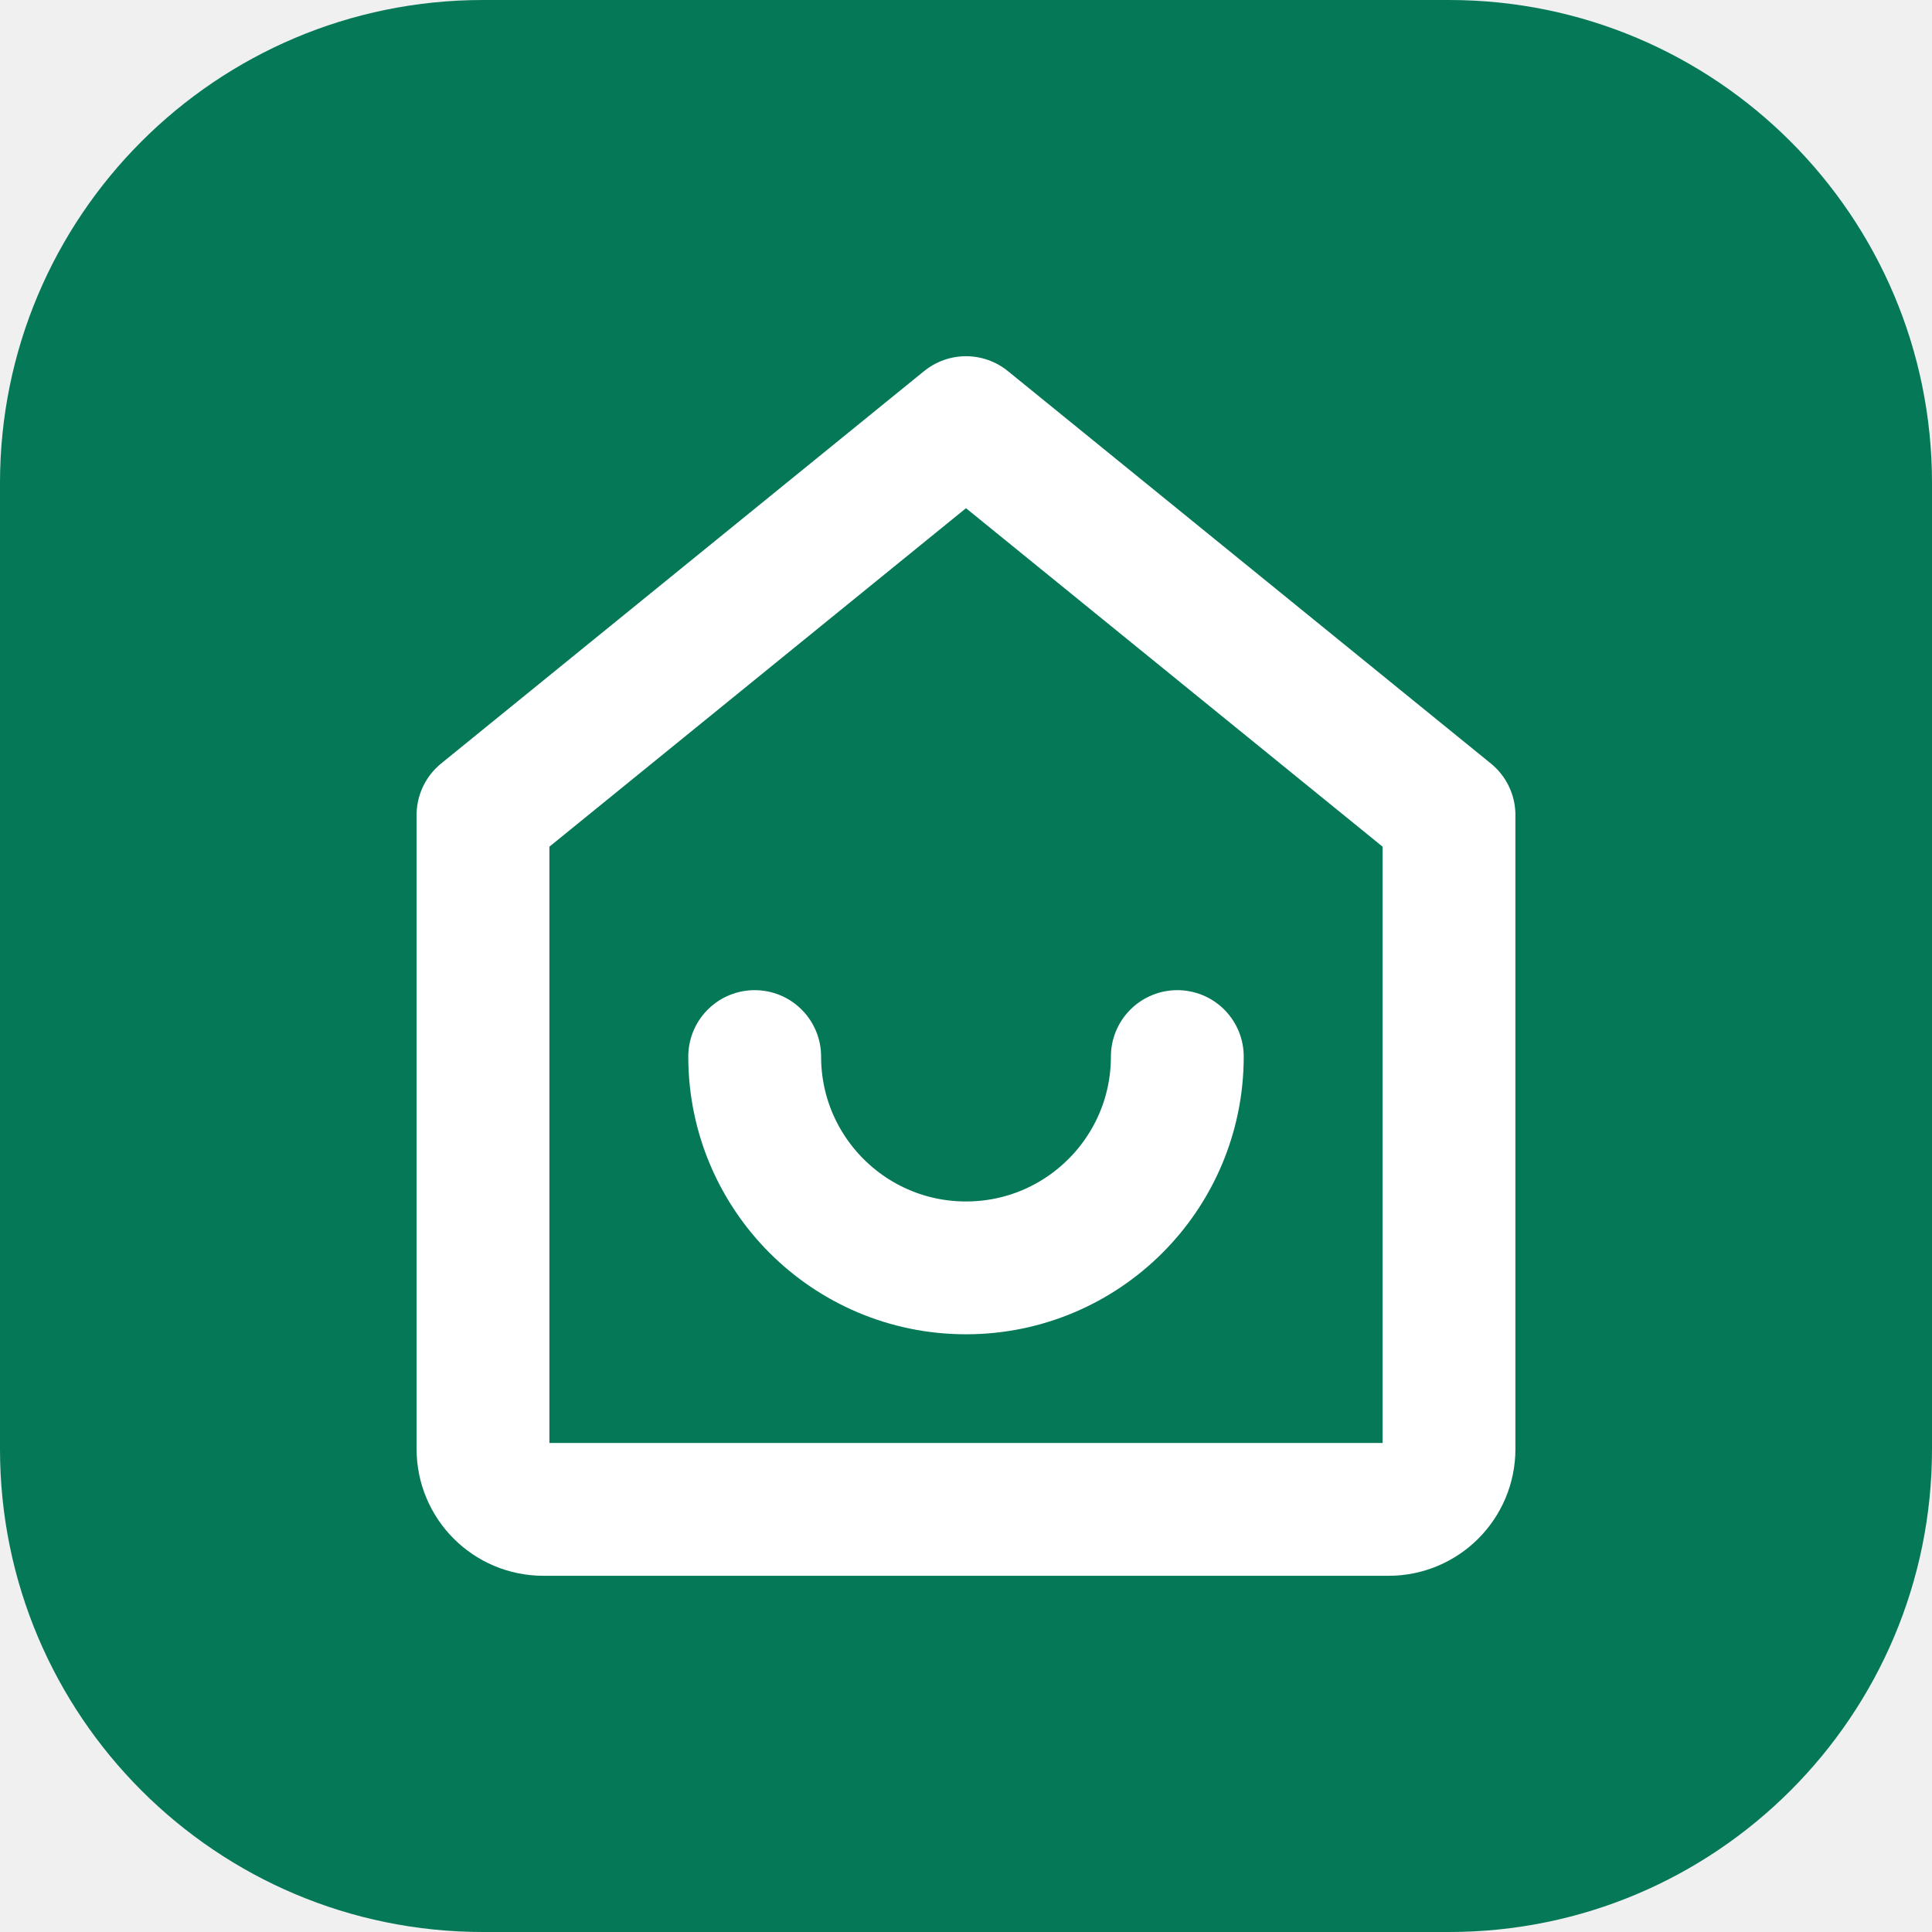
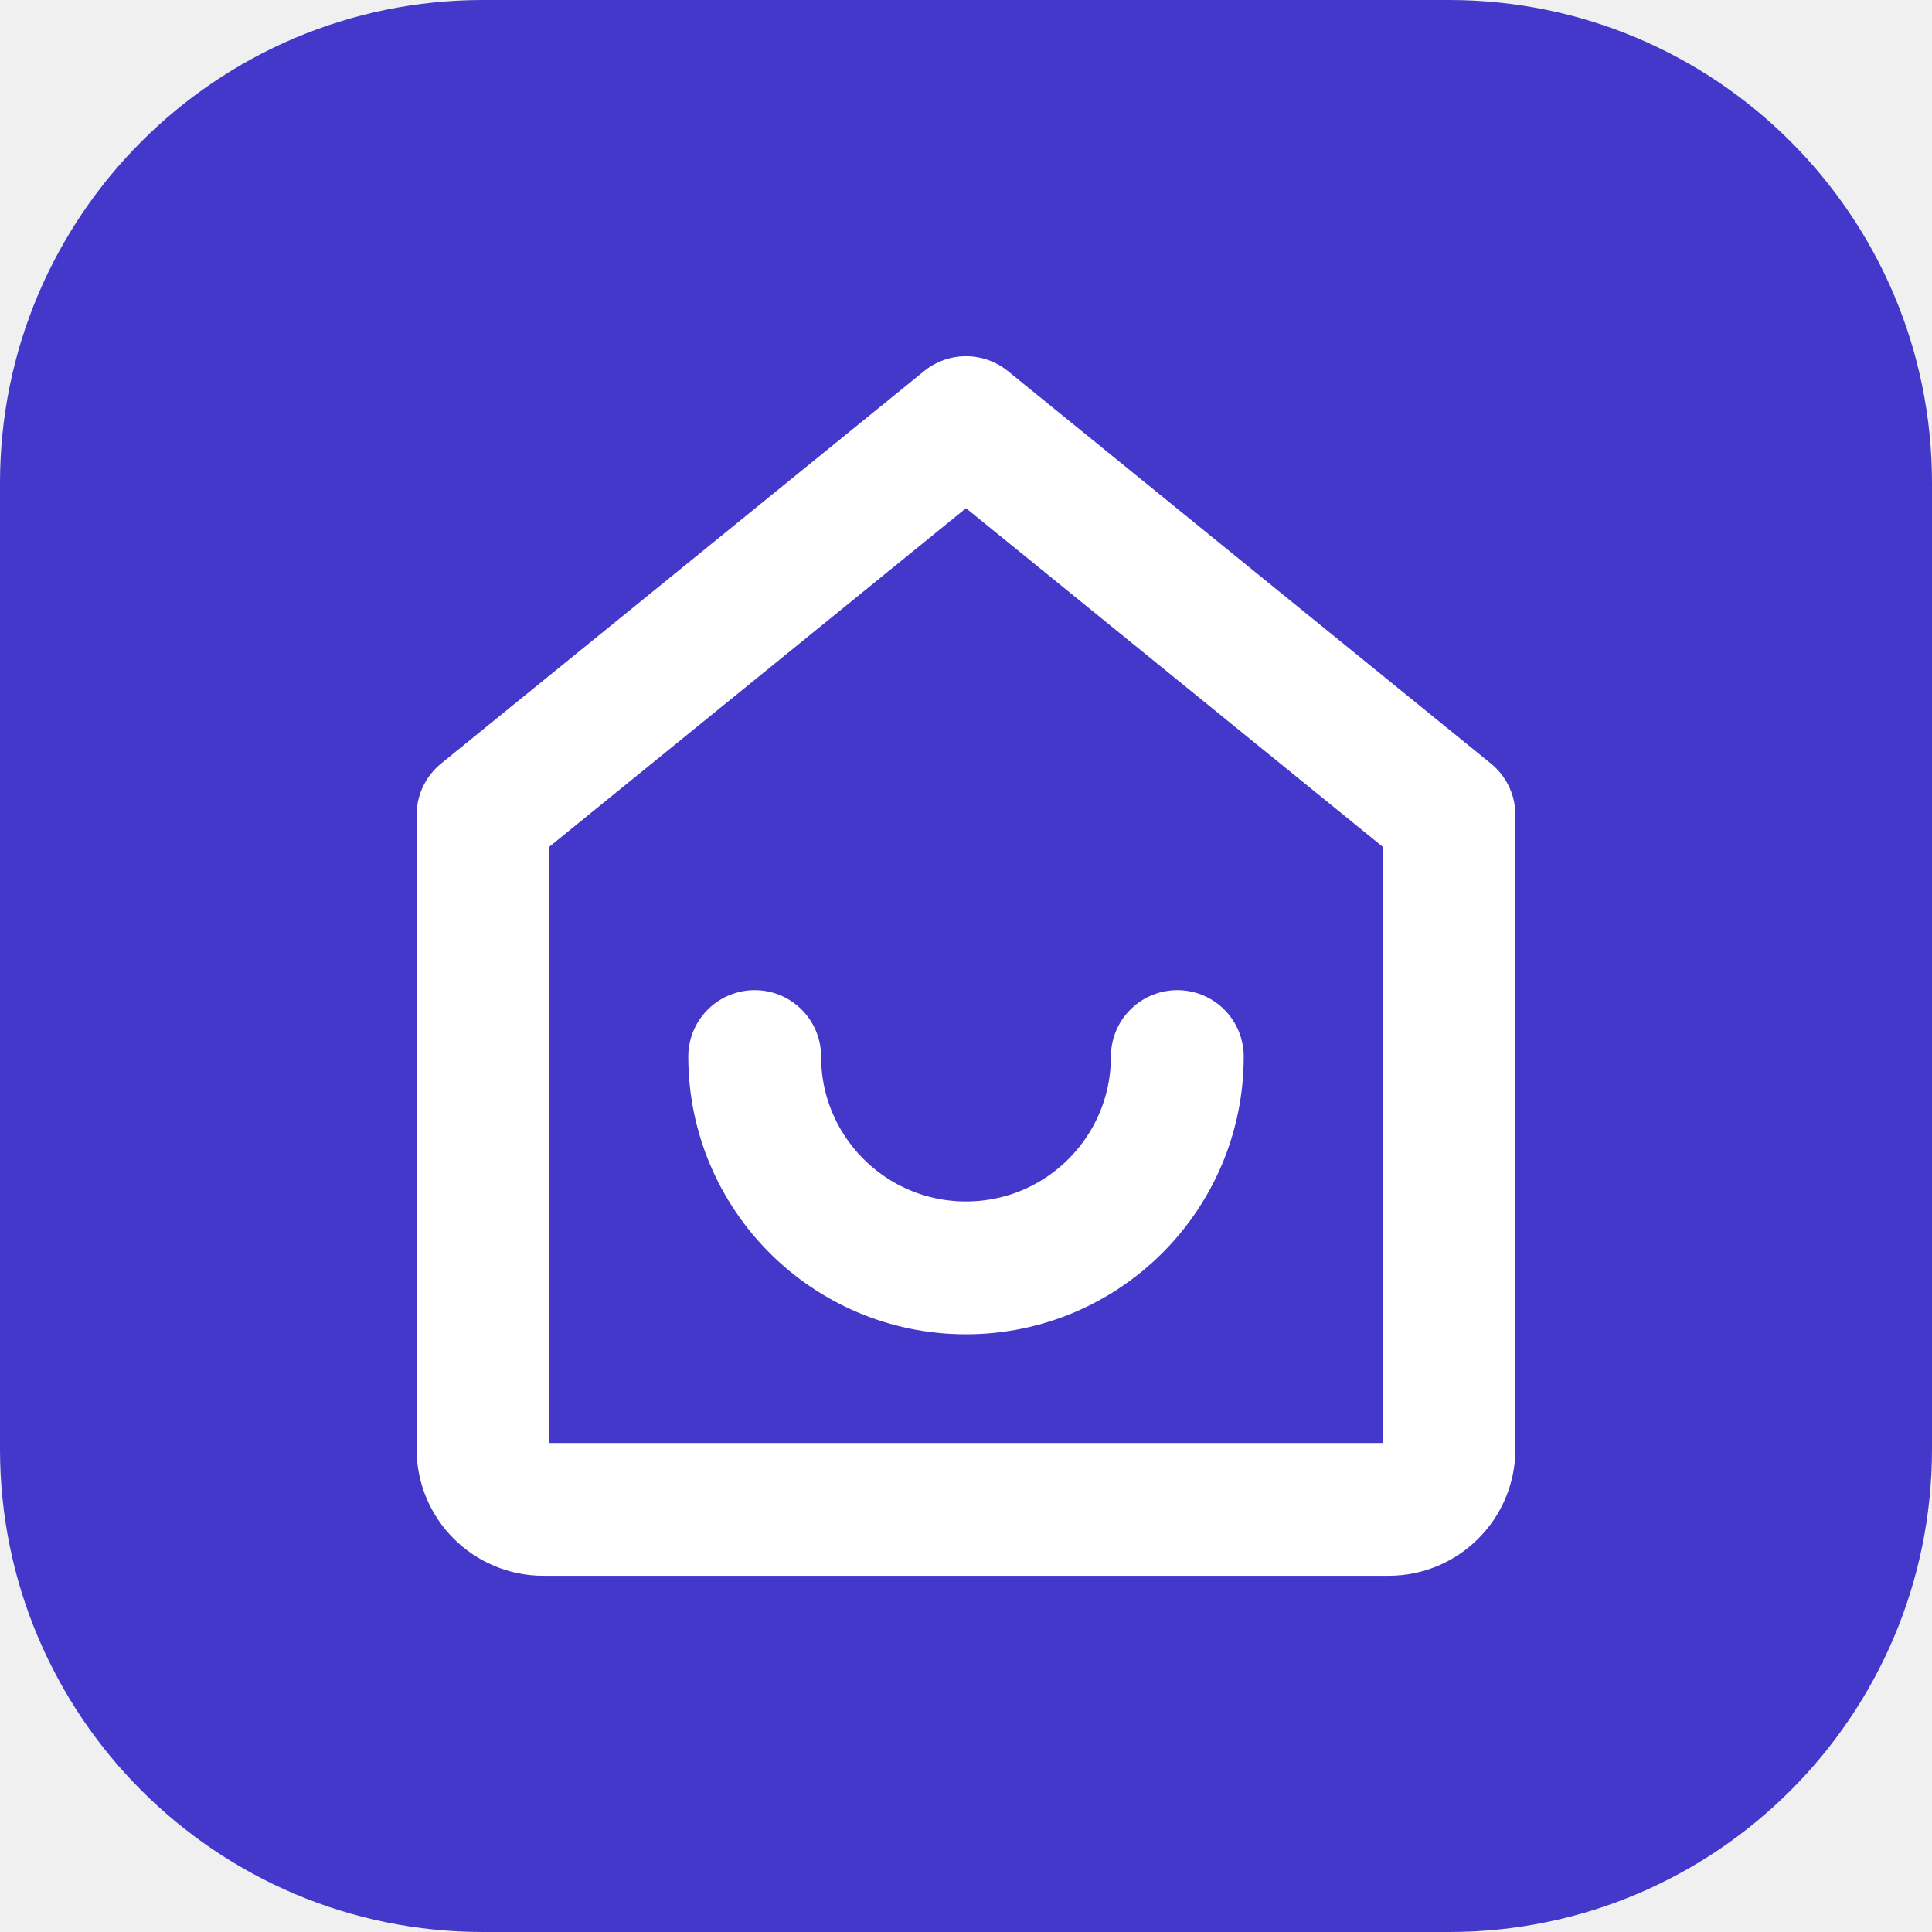
<svg xmlns="http://www.w3.org/2000/svg" viewBox="0 0 32 32">
-   <rect width="32" height="32" rx="8" fill="#047857" />
+   <rect width="32" height="32" rx="8" fill="#4338ca" />
  <path d="M8 13.5 16 7l8 6.5V24a1 1 0 0 1-1 1H9a1 1 0 0 1-1-1z" fill="none" stroke="#fff" stroke-width="2.2" stroke-linejoin="round" />
  <path d="M12.5 17.5a3.5 3.5 0 0 0 7 0" fill="none" stroke="#fff" stroke-width="2.2" stroke-linecap="round" />
</svg>
